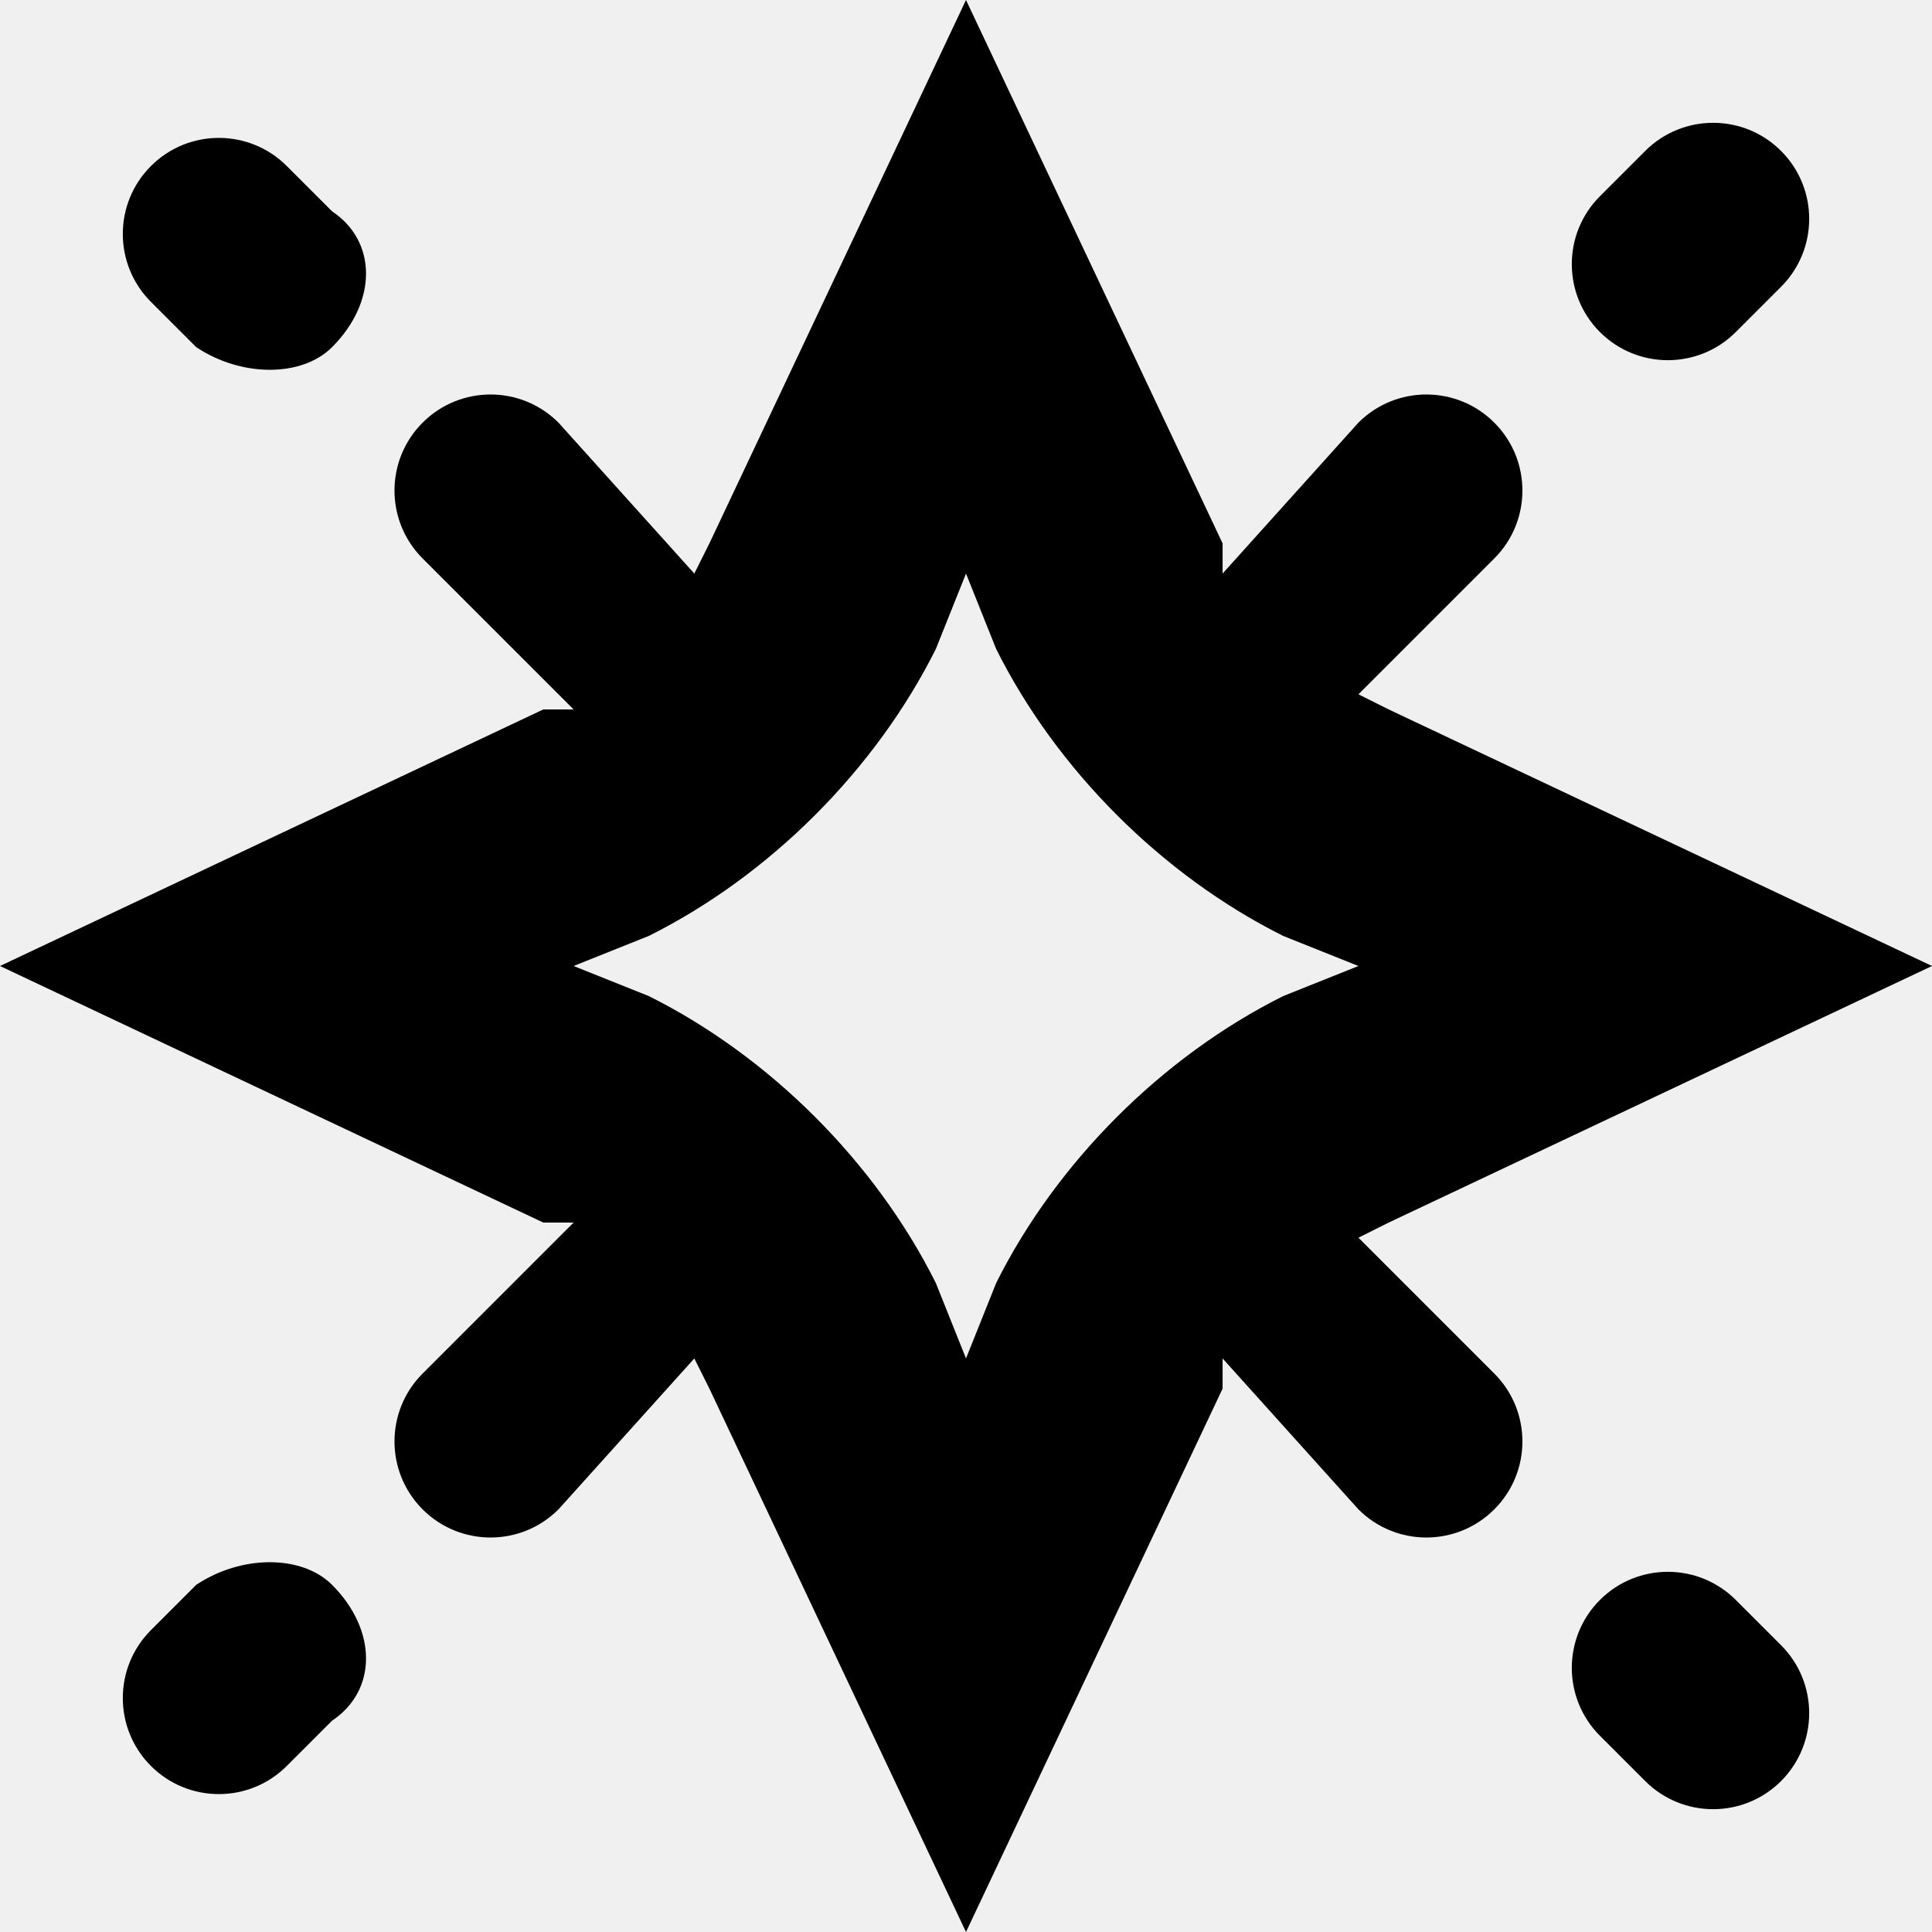
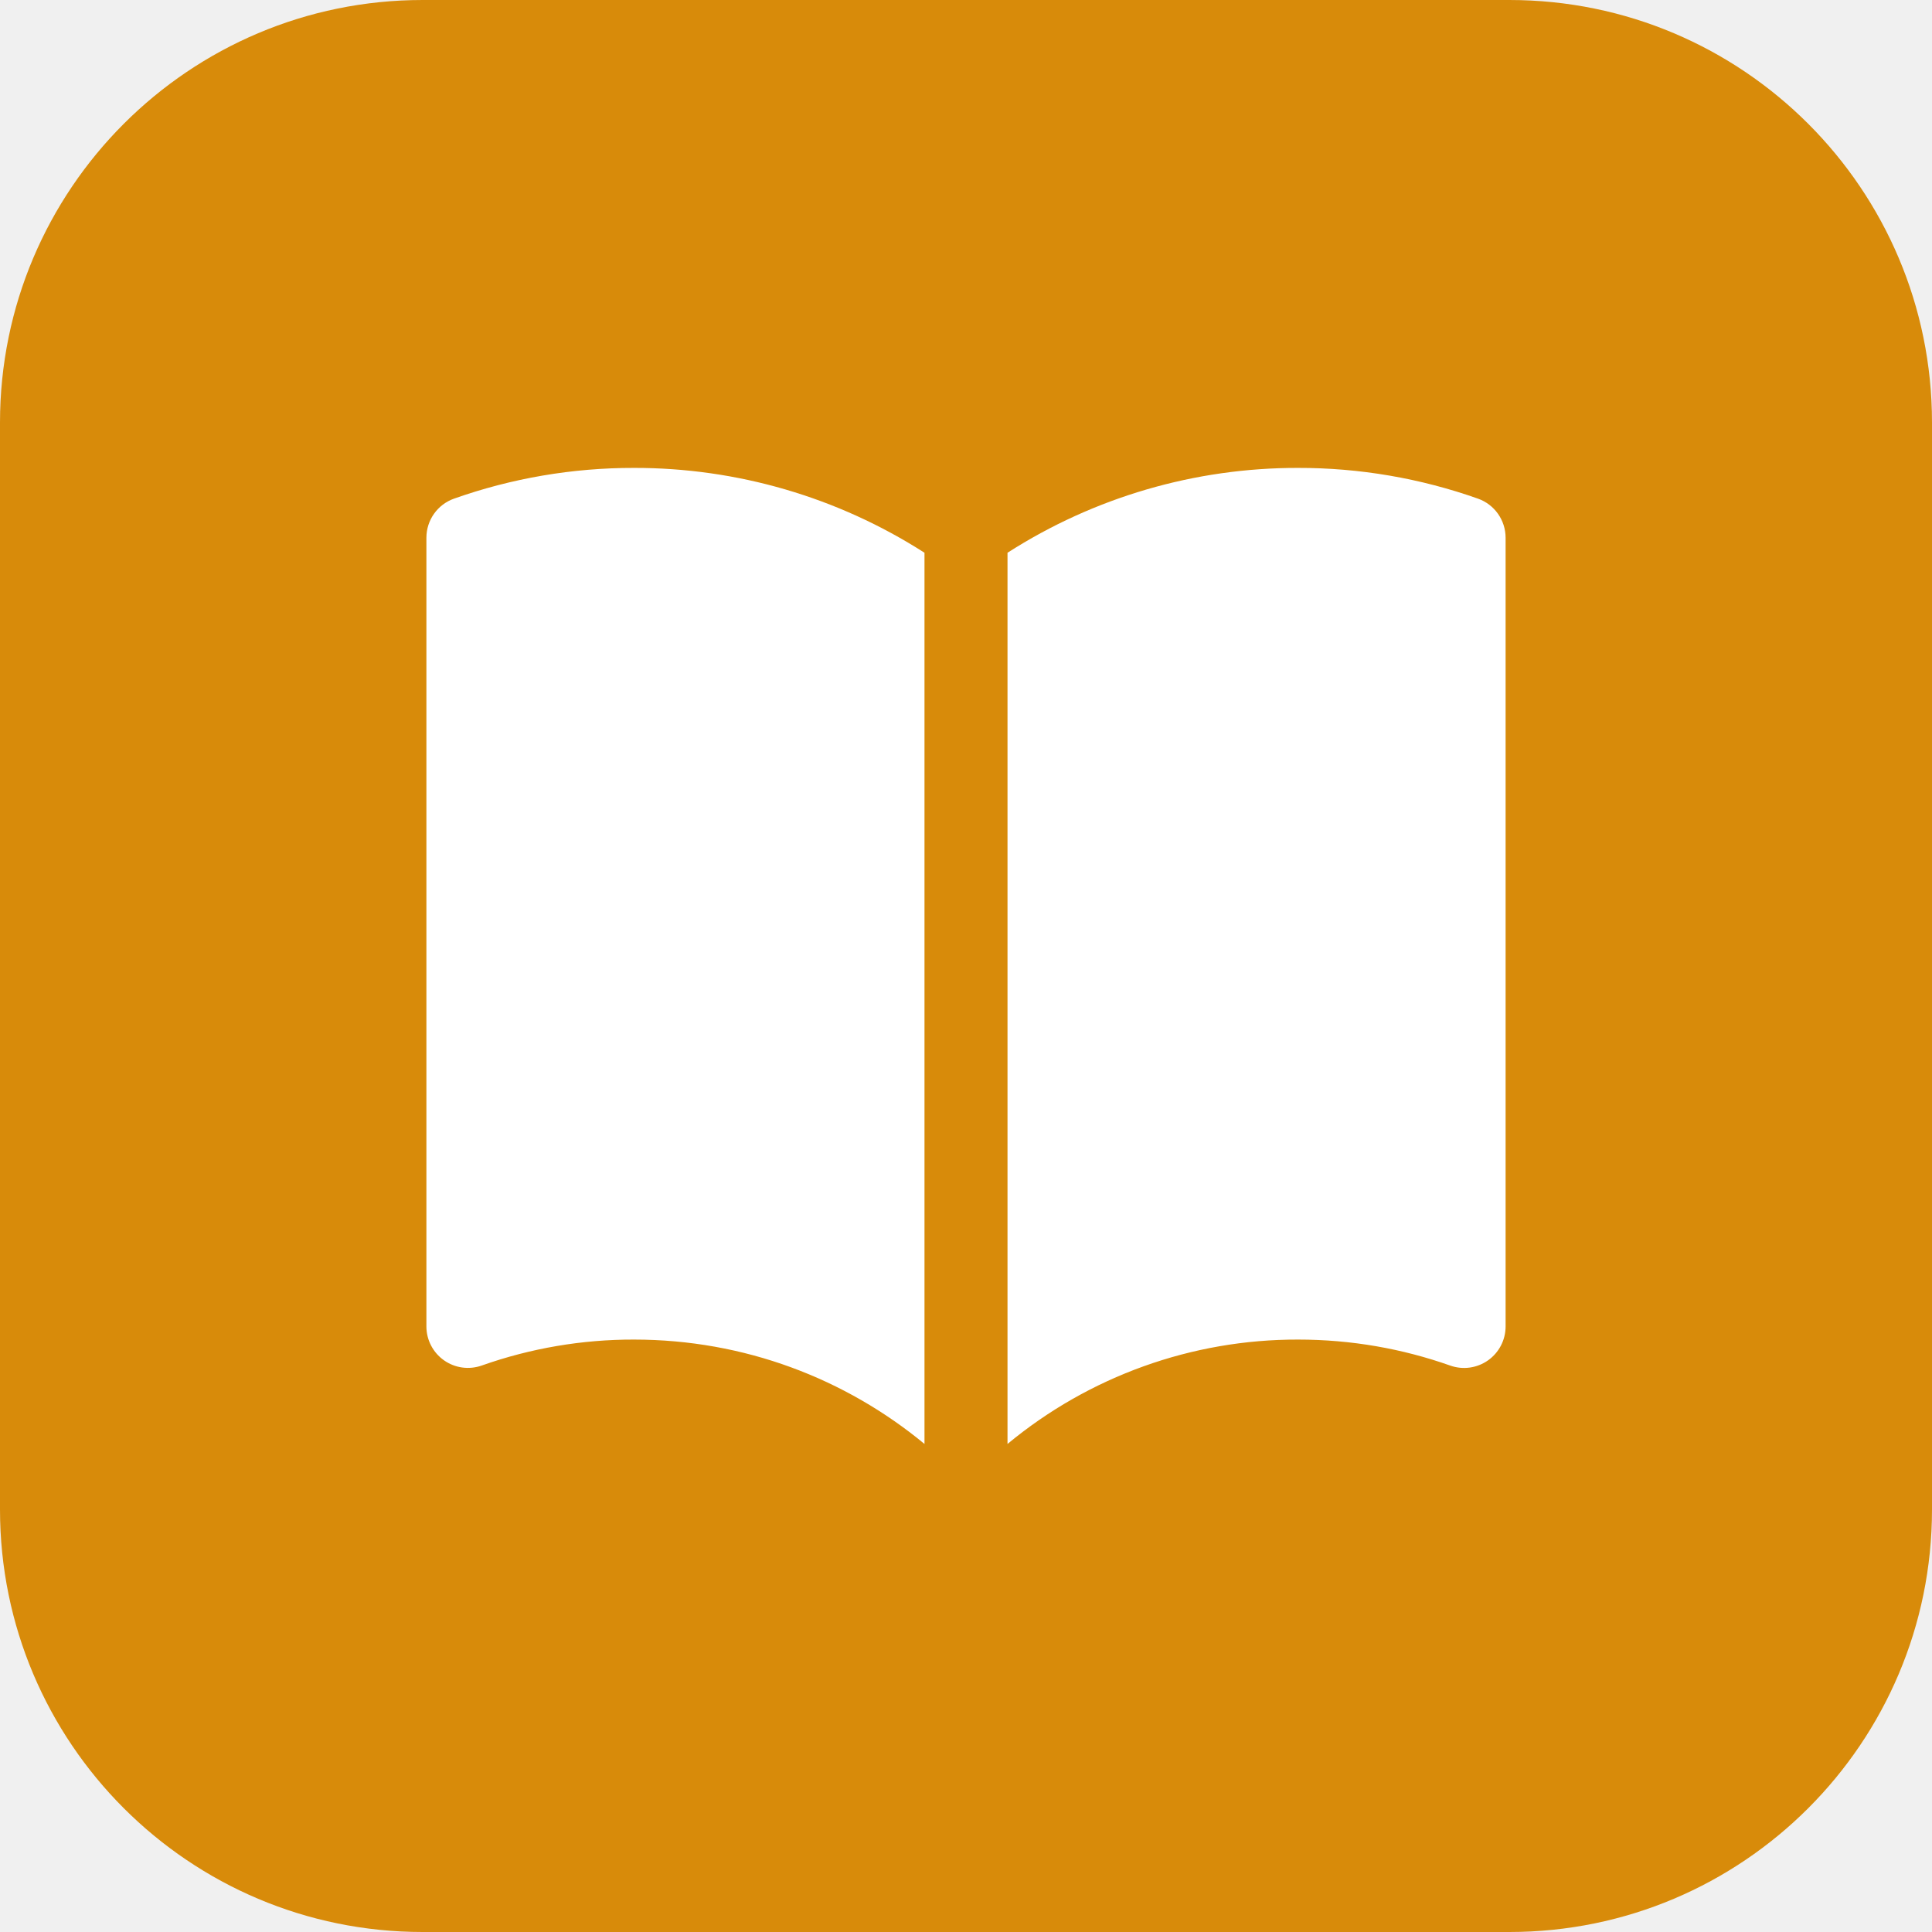
- <svg xmlns="http://www.w3.org/2000/svg" viewBox="0 0 128 128">
-   <path fill-rule="evenodd" d="M81 36 64 0 47 36l-1 2-9-10a6 6 0 0 0-9 9l10 10h-2L0 64l36 17h2L28 91a6 6 0 1 0 9 9l9-10 1 2 17 36 17-36v-2l9 10a6 6 0 1 0 9-9l-9-9 2-1 36-17-36-17-2-1 9-9a6 6 0 1 0-9-9l-9 10v-2Zm-17 2-2 5c-4 8-11 15-19 19l-5 2 5 2c8 4 15 11 19 19l2 5 2-5c4-8 11-15 19-19l5-2-5-2c-8-4-15-11-19-19l-2-5Z" clip-rule="evenodd" />
-   <path d="M118 19a6 6 0 0 0-9-9l-3 3a6 6 0 1 0 9 9l3-3Zm-96 4c-2 2-6 2-9 0l-3-3a6 6 0 1 1 9-9l3 3c3 2 3 6 0 9Zm0 82c-2-2-6-2-9 0l-3 3a6 6 0 1 0 9 9l3-3c3-2 3-6 0-9Zm96 4a6 6 0 0 1-9 9l-3-3a6 6 0 1 1 9-9l3 3Z" />
-   <style>path{fill:#000}@media (prefers-color-scheme:dark){path{fill:#fff}}</style>
+ <svg xmlns="http://www.w3.org/2000/svg" viewBox="0 0 32 32">
+   <rect width="32" height="32" rx="7" fill="#d88b0a" />
+   <g transform="translate(5 5) scale(0.9166667)">
+     <path fill="#fff" d="M11.25 4.533A9.7 9.7 0 0 0 6 3a9.7 9.7 0 0 0-3.25.555a.75.75 0 0 0-.5.707v14.25a.75.75 0 0 0 1 .707A8.2 8.2 0 0 1 6 18.75c1.995 0 3.823.707 5.25 1.886zm1.5 16.103A8.2 8.2 0 0 1 18 18.75c.966 0 1.89.166 2.75.47a.75.75 0 0 0 1-.708V4.262a.75.75 0 0 0-.5-.707A9.7 9.7 0 0 0 18 3a9.7 9.7 0 0 0-5.25 1.533z" />
+   </g>
</svg>
